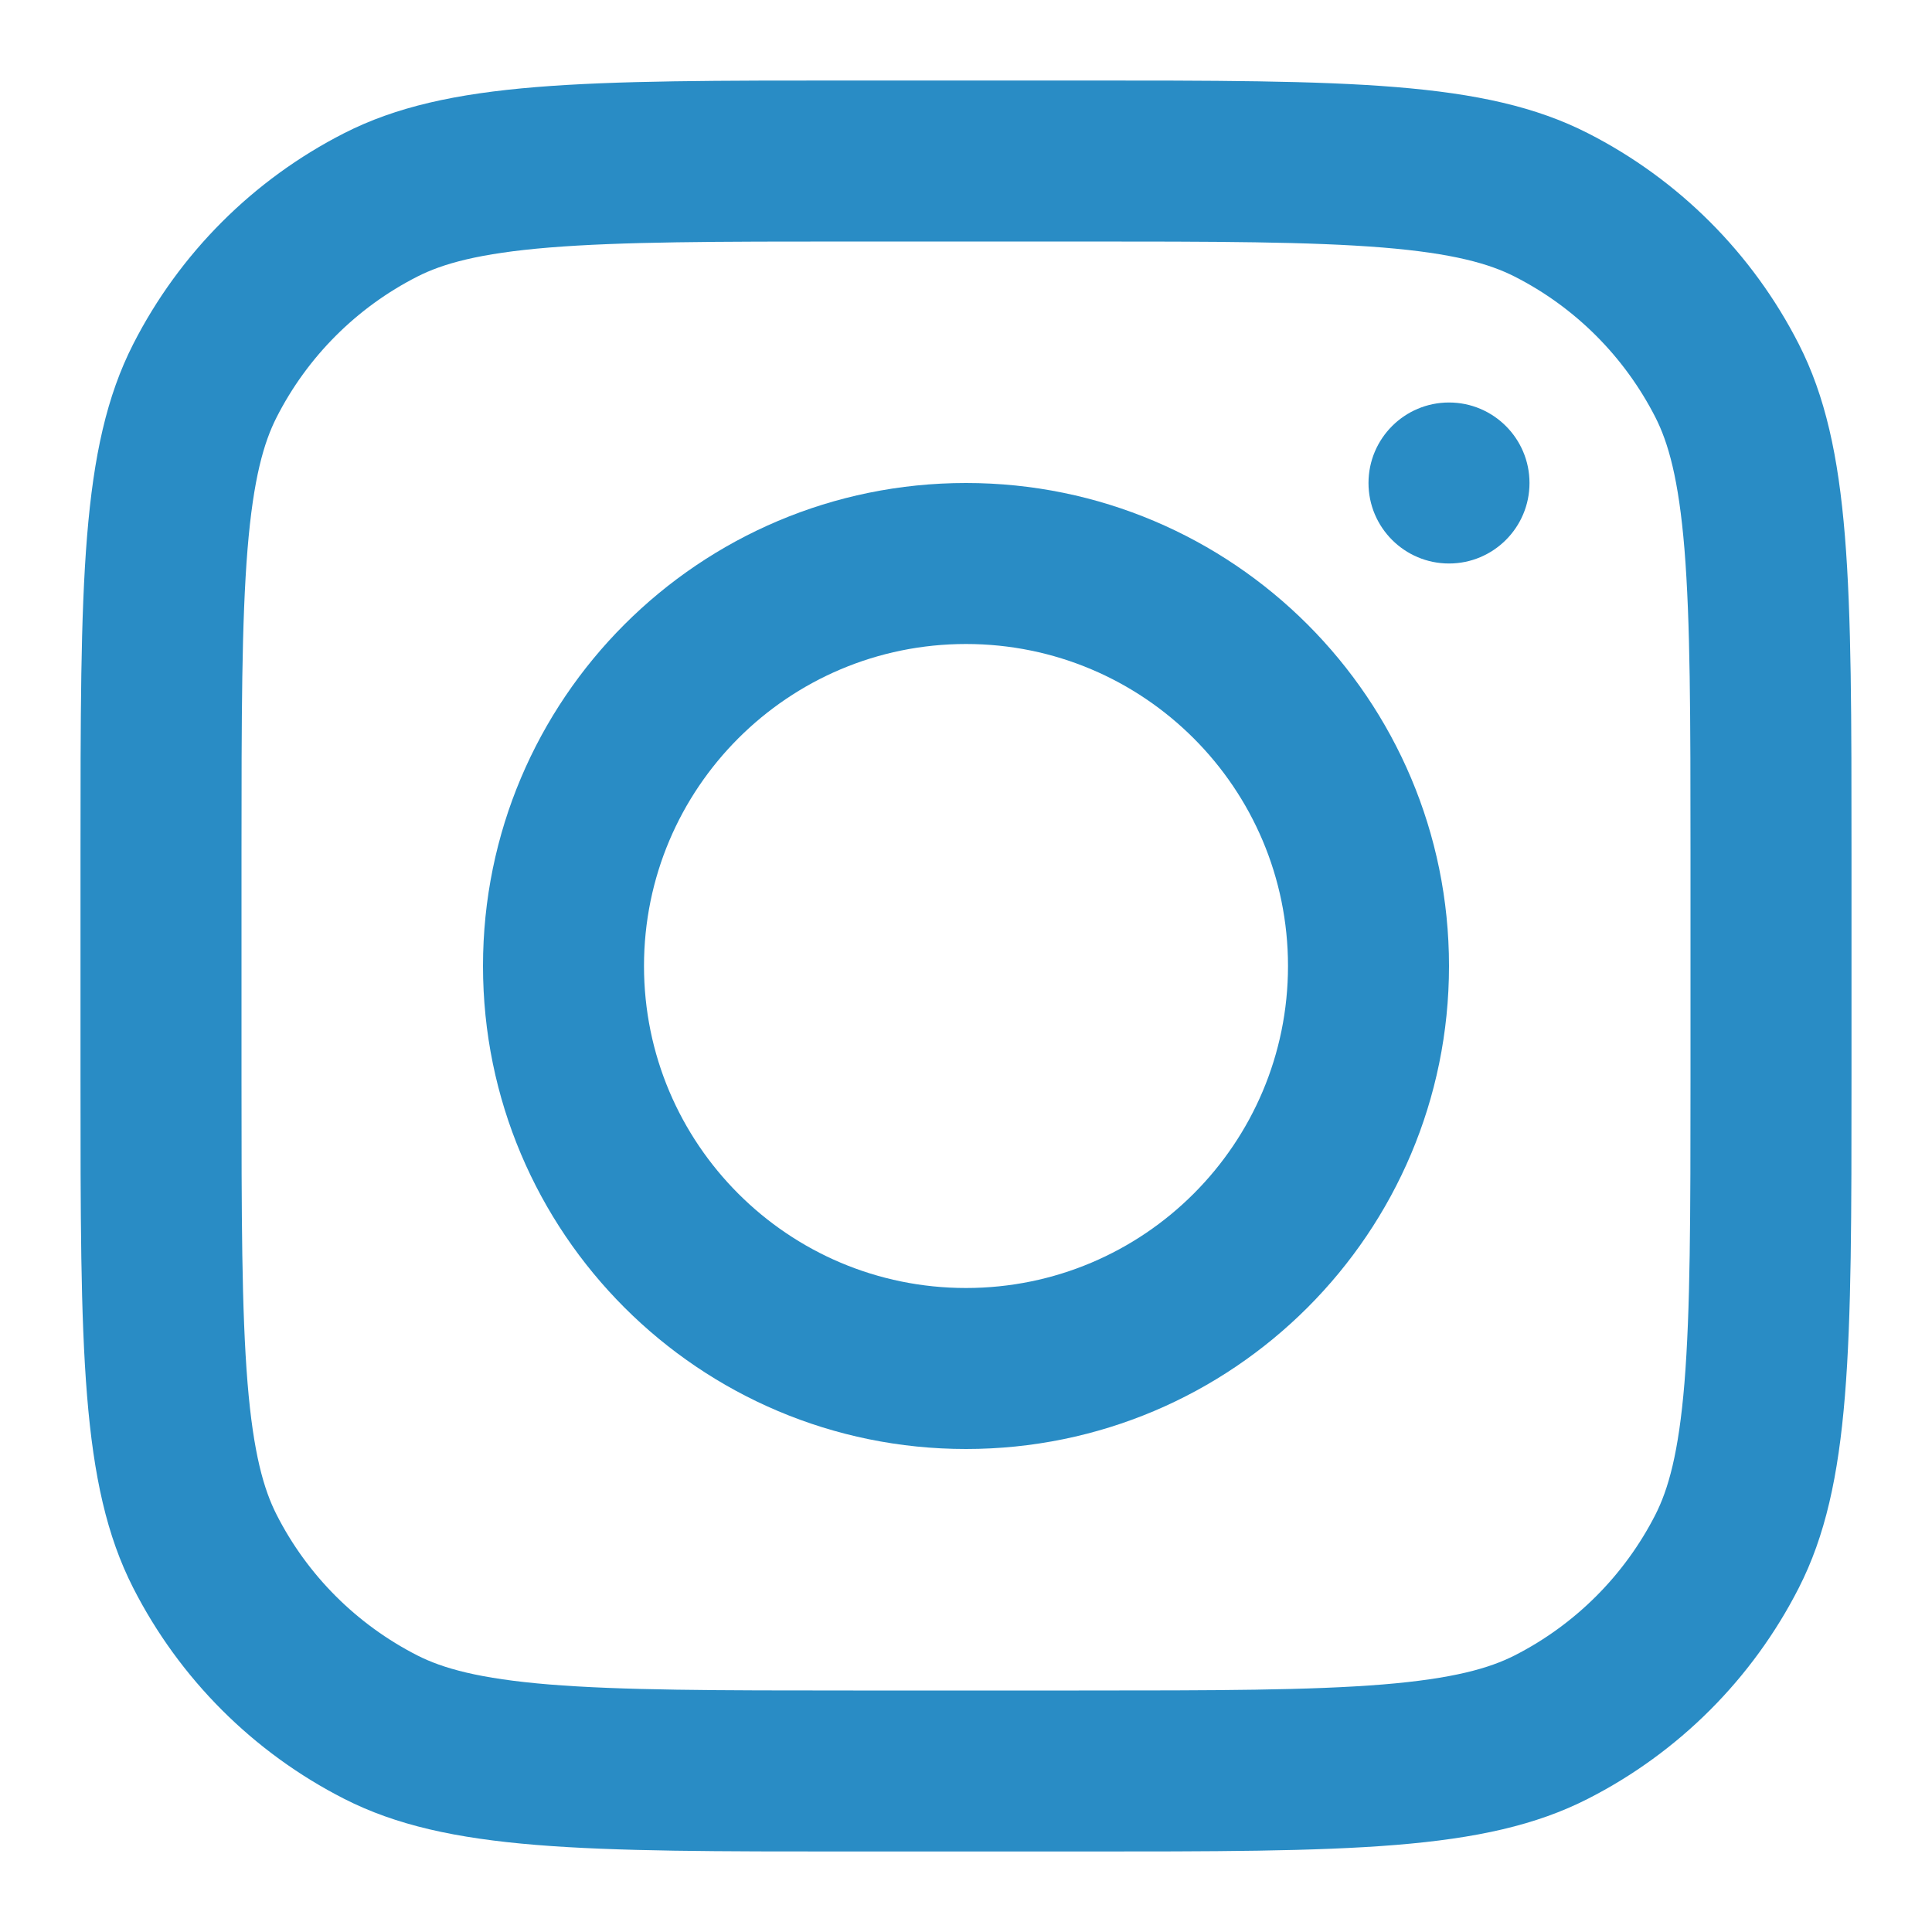
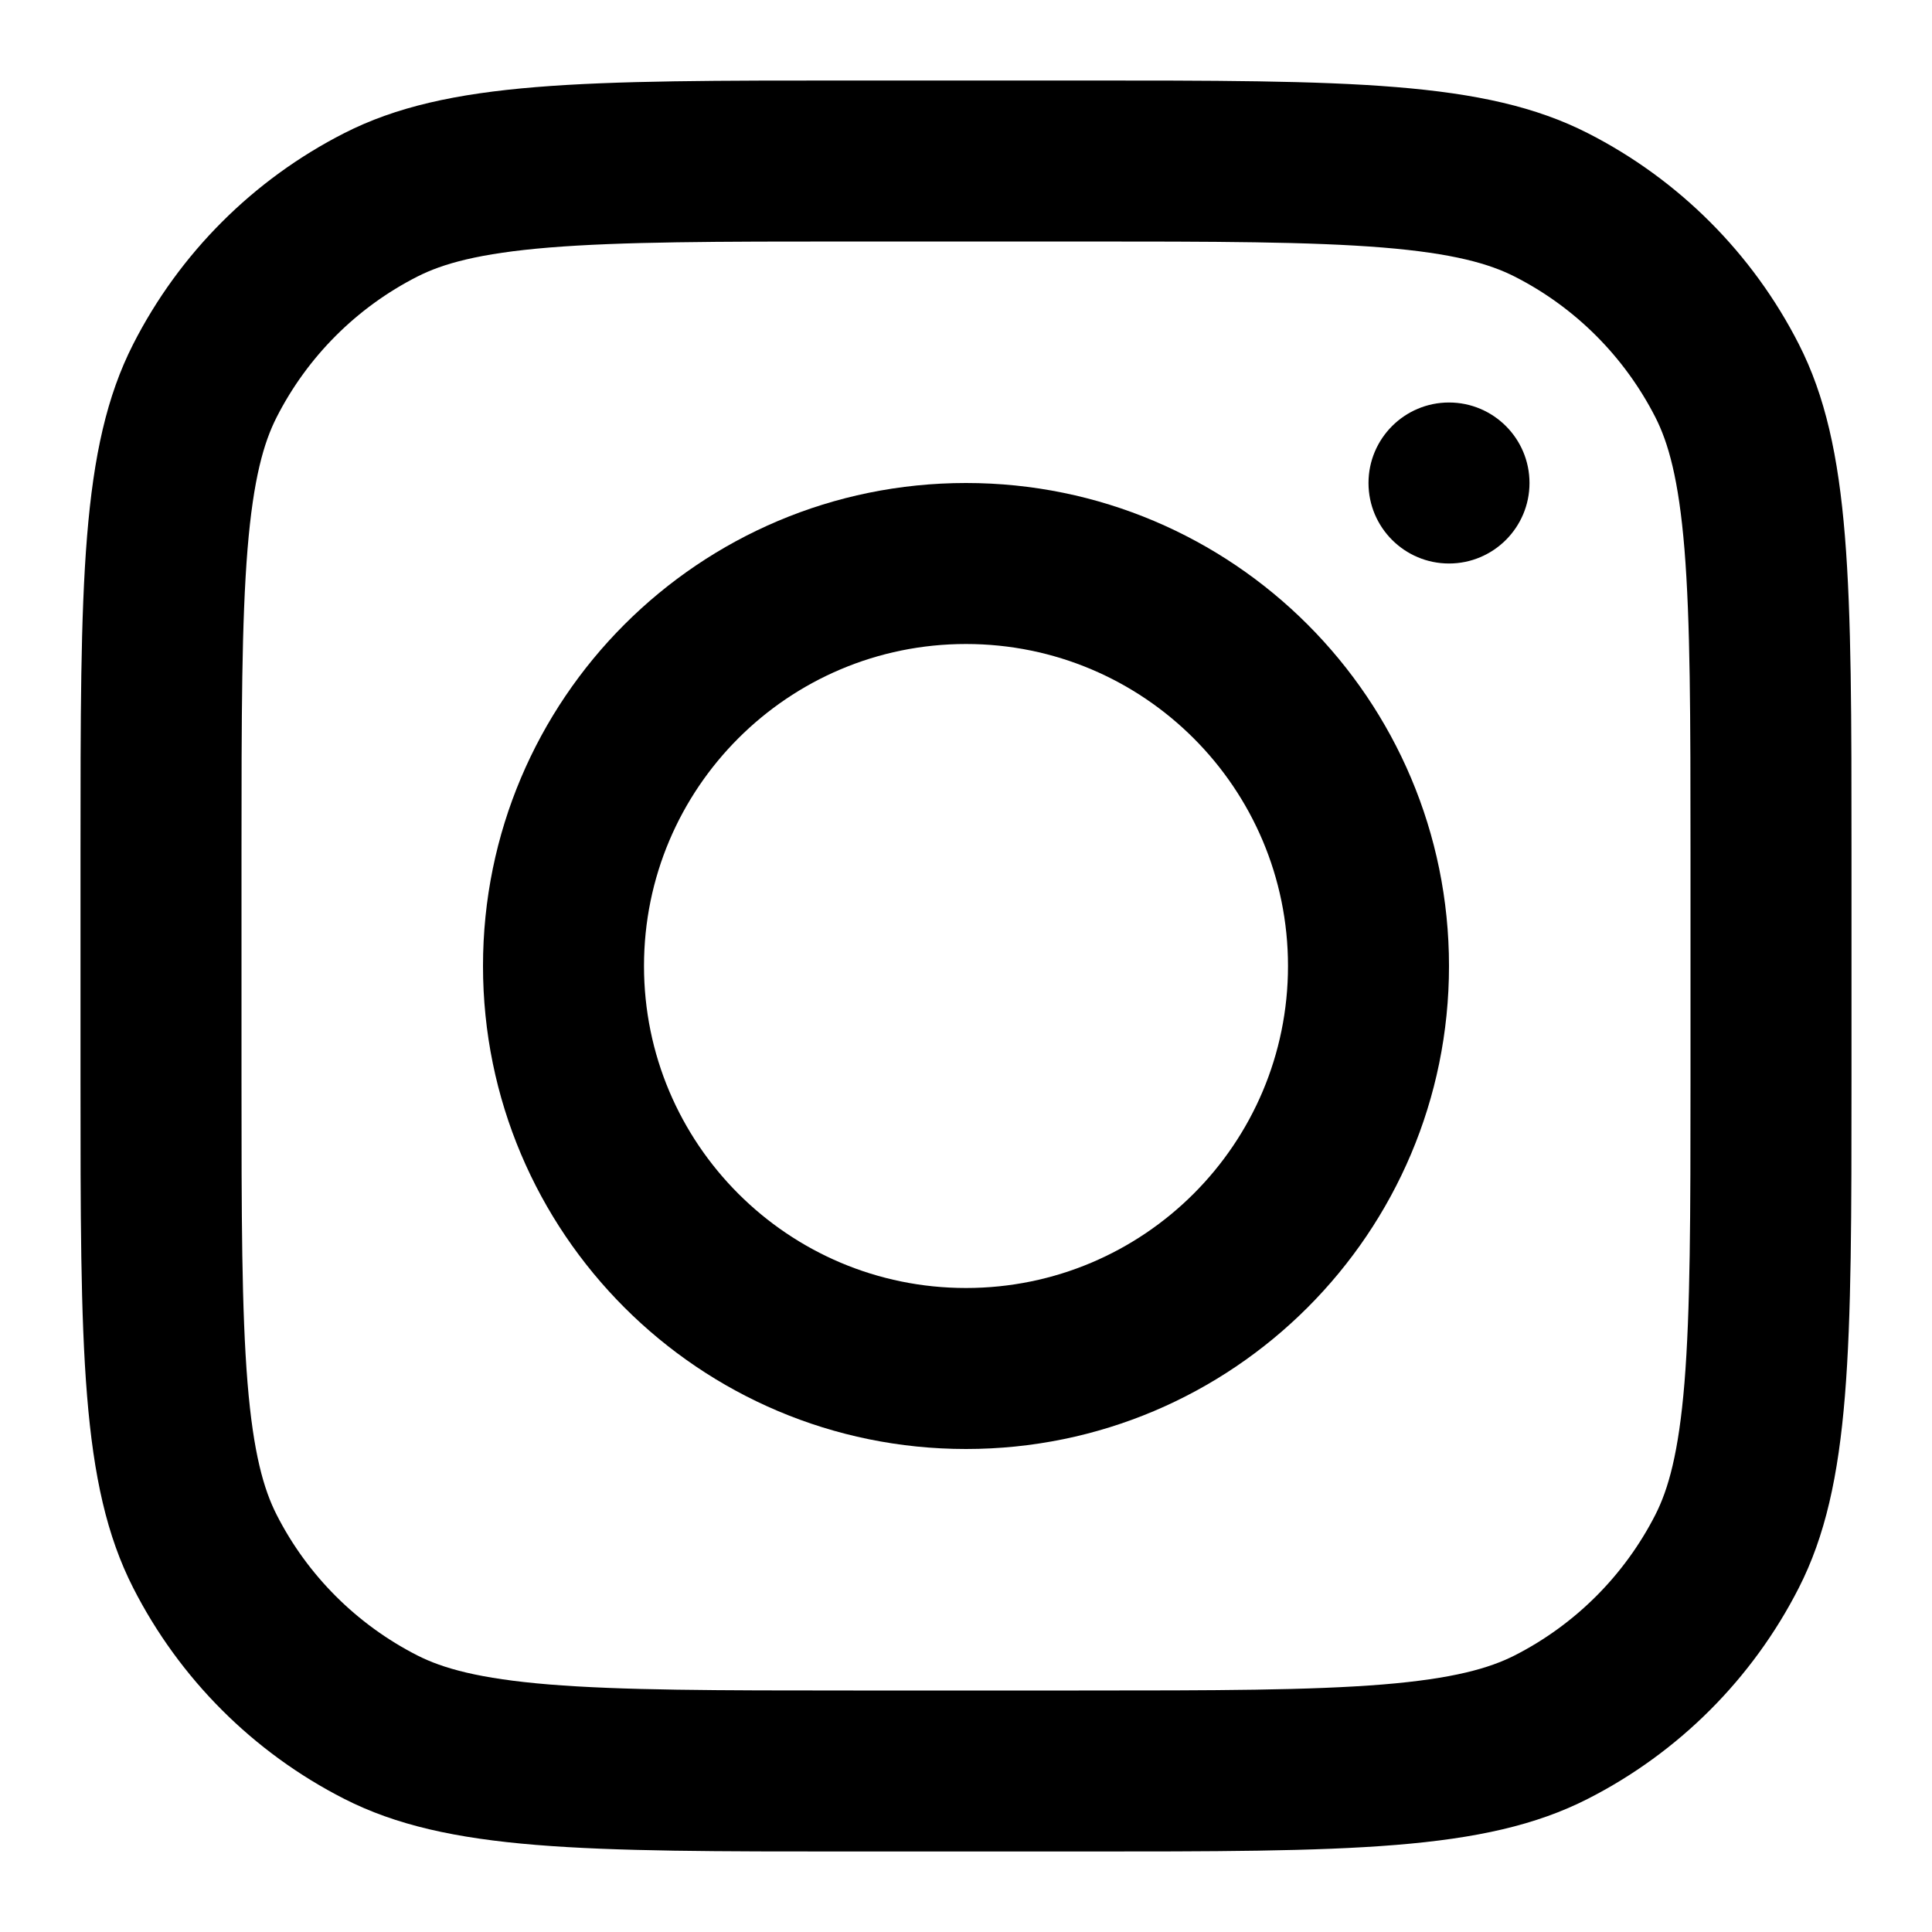
<svg xmlns="http://www.w3.org/2000/svg" width="20px" height="20px" viewBox="0 0 24 24" fill="none">
-   <path fill-rule="evenodd" clip-rule="evenodd" d="M12 18C15.314 18 18 15.314 18 12C18 8.686 15.314 6 12 6C8.686 6 6 8.686 6 12C6 15.314 8.686 18 12 18ZM12 16C14.209 16 16 14.209 16 12C16 9.791 14.209 8 12 8C9.791 8 8 9.791 8 12C8 14.209 9.791 16 12 16Z" fill="rgb(41, 140, 197)" />
-   <path d="M18 5C17.448 5 17 5.448 17 6C17 6.552 17.448 7 18 7C18.552 7 19 6.552 19 6C19 5.448 18.552 5 18 5Z" fill="rgb(41, 140, 197)" />
-   <path fill-rule="evenodd" clip-rule="evenodd" d="M1.654 4.276C1 5.56 1 7.24 1 10.6V13.4C1 16.76 1 18.441 1.654 19.724C2.229 20.853 3.147 21.771 4.276 22.346C5.56 23 7.24 23 10.6 23H13.4C16.76 23 18.441 23 19.724 22.346C20.853 21.771 21.771 20.853 22.346 19.724C23 18.441 23 16.76 23 13.4V10.6C23 7.24 23 5.56 22.346 4.276C21.771 3.147 20.853 2.229 19.724 1.654C18.441 1 16.76 1 13.4 1H10.6C7.24 1 5.56 1 4.276 1.654C3.147 2.229 2.229 3.147 1.654 4.276ZM13.4 3H10.6C8.887 3 7.722 3.002 6.822 3.075C5.945 3.147 5.497 3.277 5.184 3.436C4.431 3.819 3.819 4.431 3.436 5.184C3.277 5.497 3.147 5.945 3.075 6.822C3.002 7.722 3 8.887 3 10.6V13.4C3 15.113 3.002 16.278 3.075 17.178C3.147 18.055 3.277 18.503 3.436 18.816C3.819 19.569 4.431 20.18 5.184 20.564C5.497 20.723 5.945 20.853 6.822 20.925C7.722 20.998 8.887 21 10.6 21H13.4C15.113 21 16.278 20.998 17.178 20.925C18.055 20.853 18.503 20.723 18.816 20.564C19.569 20.18 20.18 19.569 20.564 18.816C20.723 18.503 20.853 18.055 20.925 17.178C20.998 16.278 21 15.113 21 13.4V10.6C21 8.887 20.998 7.722 20.925 6.822C20.853 5.945 20.723 5.497 20.564 5.184C20.18 4.431 19.569 3.819 18.816 3.436C18.503 3.277 18.055 3.147 17.178 3.075C16.278 3.002 15.113 3 13.4 3Z" fill="rgb(41, 140, 197)" />
+   <path fill-rule="evenodd" clip-rule="evenodd" d="M12 18C15.314 18 18 15.314 18 12C18 8.686 15.314 6 12 6C8.686 6 6 8.686 6 12C6 15.314 8.686 18 12 18ZM12 16C14.209 16 16 14.209 16 12C16 9.791 14.209 8 12 8C9.791 8 8 9.791 8 12C8 14.209 9.791 16 12 16Z" fill="black" />
+   <path d="M18 5C17.448 5 17 5.448 17 6C17 6.552 17.448 7 18 7C18.552 7 19 6.552 19 6C19 5.448 18.552 5 18 5Z" fill="black" />
+   <path fill-rule="evenodd" clip-rule="evenodd" d="M1.654 4.276C1 5.56 1 7.24 1 10.6V13.4C1 16.76 1 18.441 1.654 19.724C2.229 20.853 3.147 21.771 4.276 22.346C5.56 23 7.24 23 10.6 23H13.4C16.76 23 18.441 23 19.724 22.346C20.853 21.771 21.771 20.853 22.346 19.724C23 18.441 23 16.76 23 13.4V10.6C23 7.24 23 5.56 22.346 4.276C21.771 3.147 20.853 2.229 19.724 1.654C18.441 1 16.76 1 13.4 1H10.6C7.24 1 5.56 1 4.276 1.654C3.147 2.229 2.229 3.147 1.654 4.276ZM13.4 3H10.6C8.887 3 7.722 3.002 6.822 3.075C5.945 3.147 5.497 3.277 5.184 3.436C4.431 3.819 3.819 4.431 3.436 5.184C3.277 5.497 3.147 5.945 3.075 6.822C3.002 7.722 3 8.887 3 10.6V13.4C3 15.113 3.002 16.278 3.075 17.178C3.147 18.055 3.277 18.503 3.436 18.816C3.819 19.569 4.431 20.18 5.184 20.564C5.497 20.723 5.945 20.853 6.822 20.925C7.722 20.998 8.887 21 10.6 21H13.4C15.113 21 16.278 20.998 17.178 20.925C18.055 20.853 18.503 20.723 18.816 20.564C19.569 20.18 20.18 19.569 20.564 18.816C20.723 18.503 20.853 18.055 20.925 17.178C20.998 16.278 21 15.113 21 13.4V10.6C21 8.887 20.998 7.722 20.925 6.822C20.853 5.945 20.723 5.497 20.564 5.184C20.18 4.431 19.569 3.819 18.816 3.436C18.503 3.277 18.055 3.147 17.178 3.075C16.278 3.002 15.113 3 13.4 3Z" fill="black" />
</svg>
